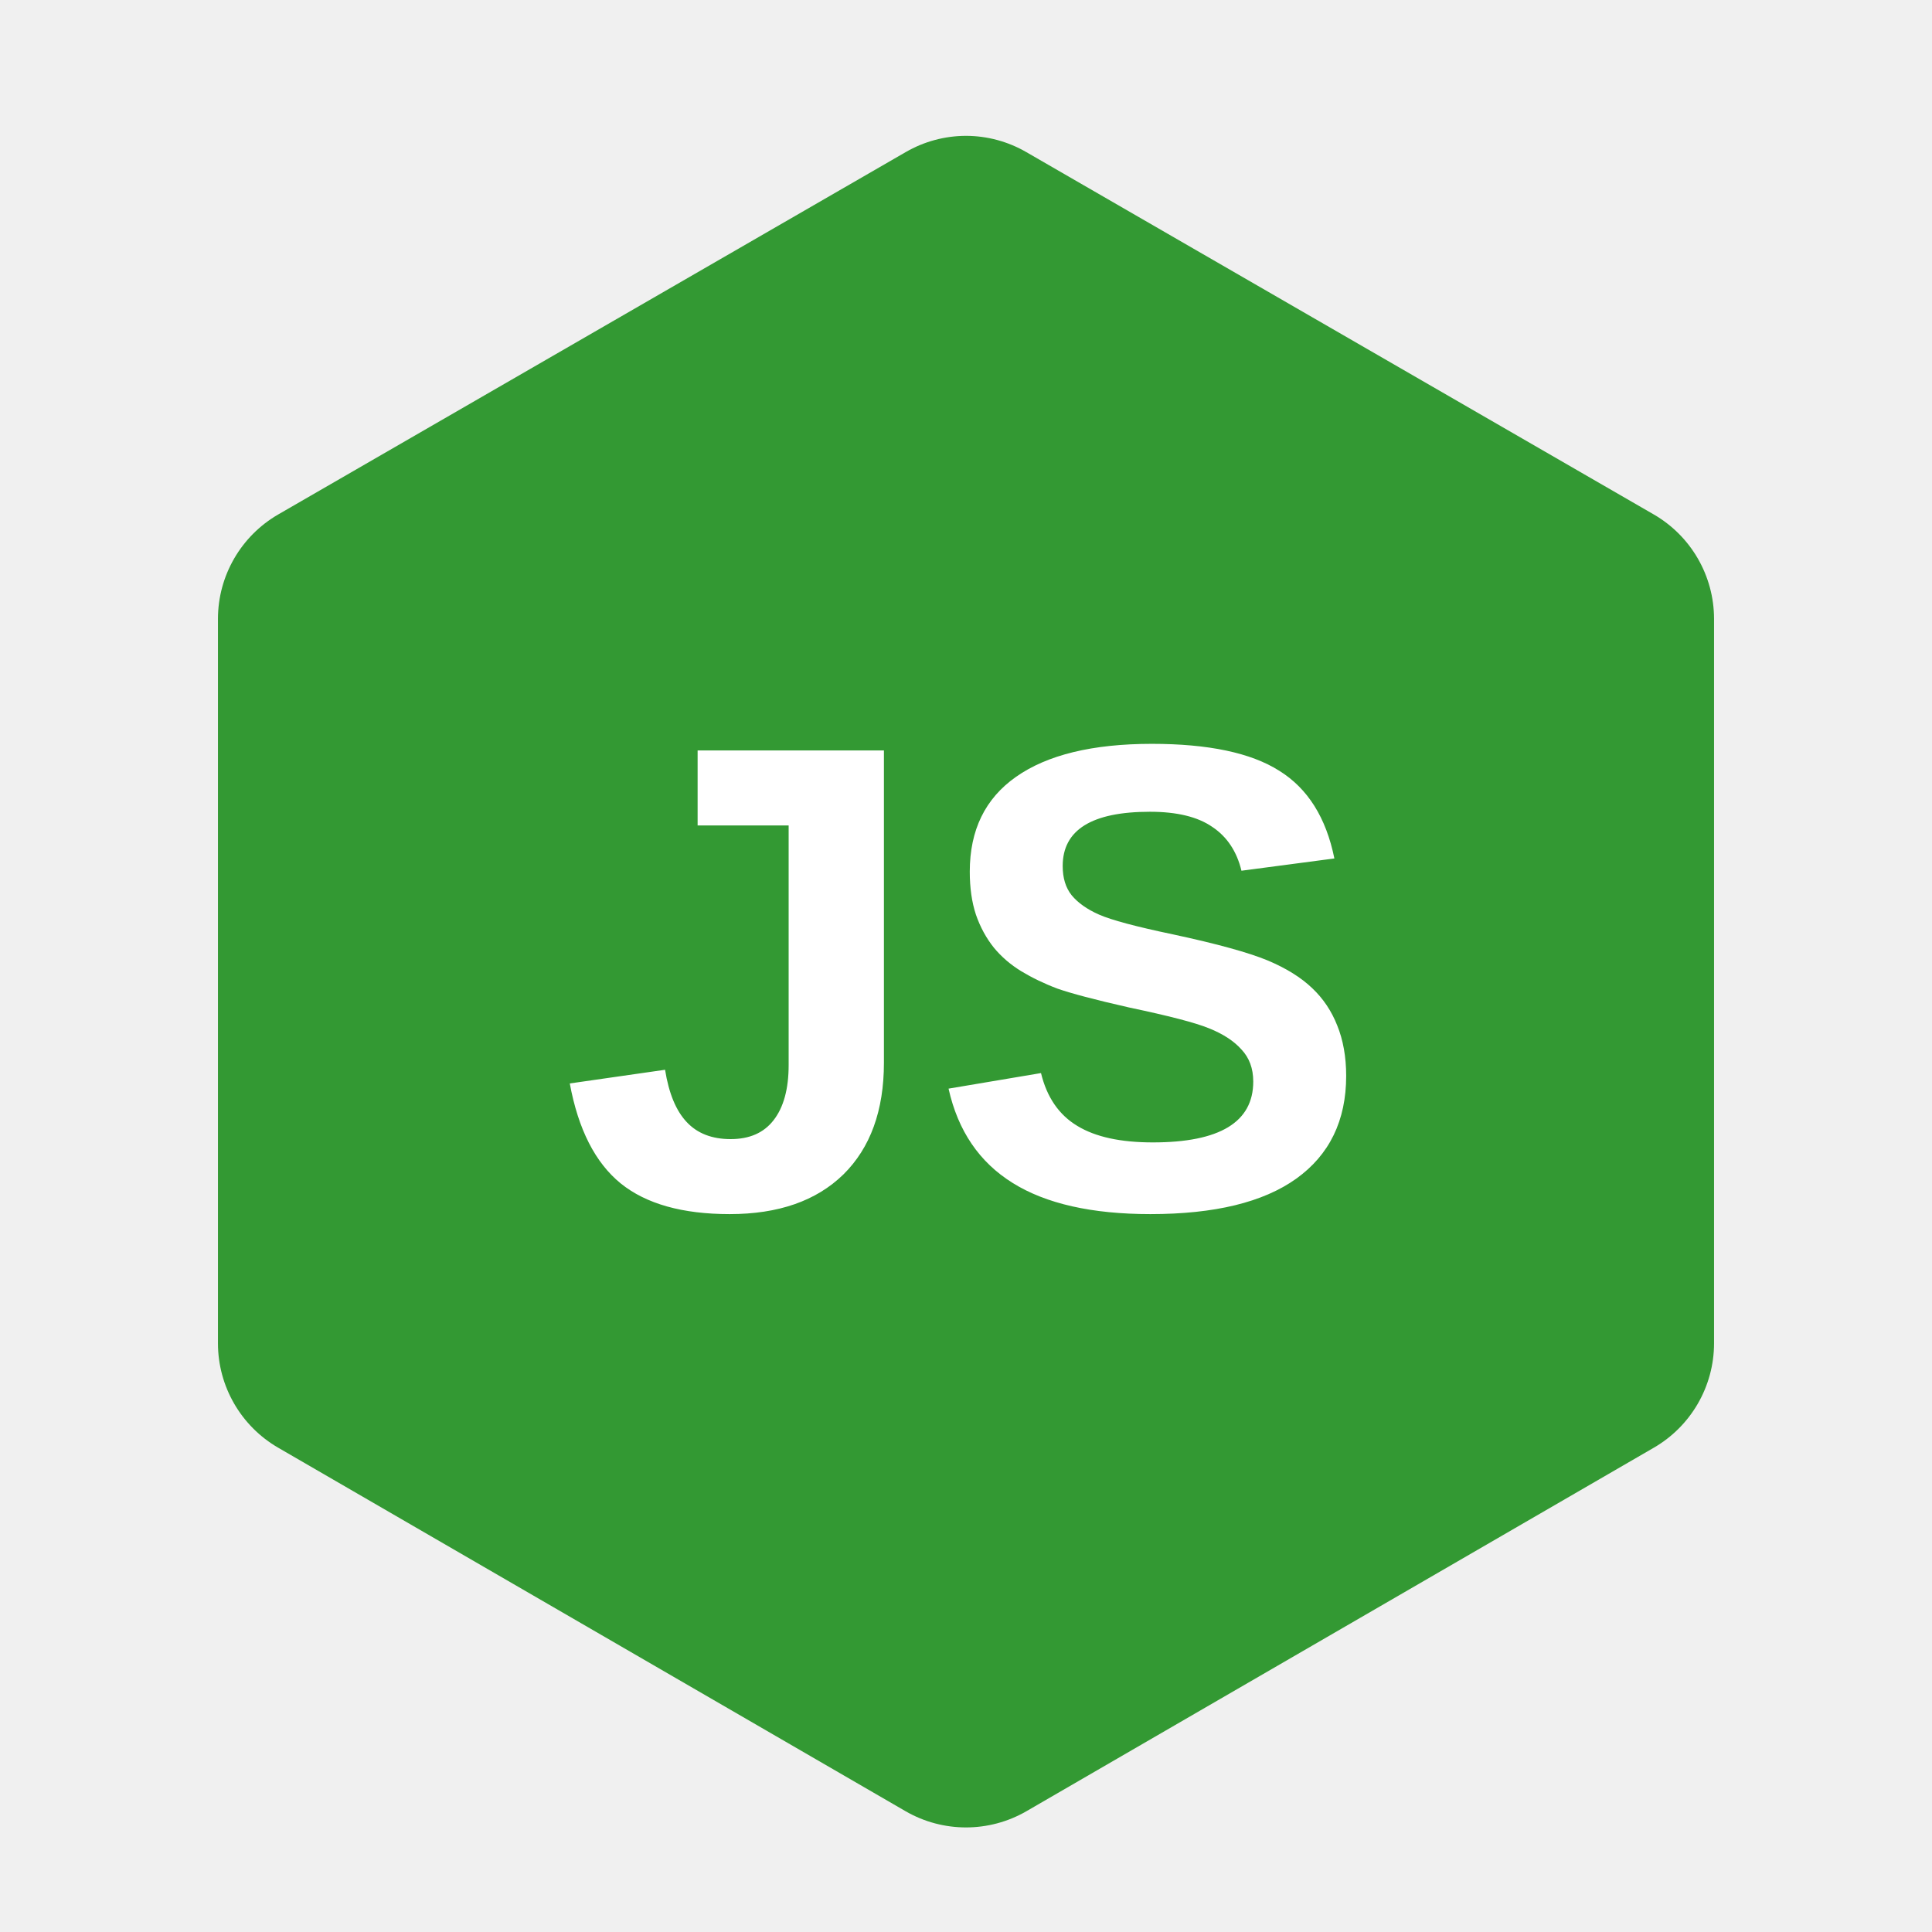
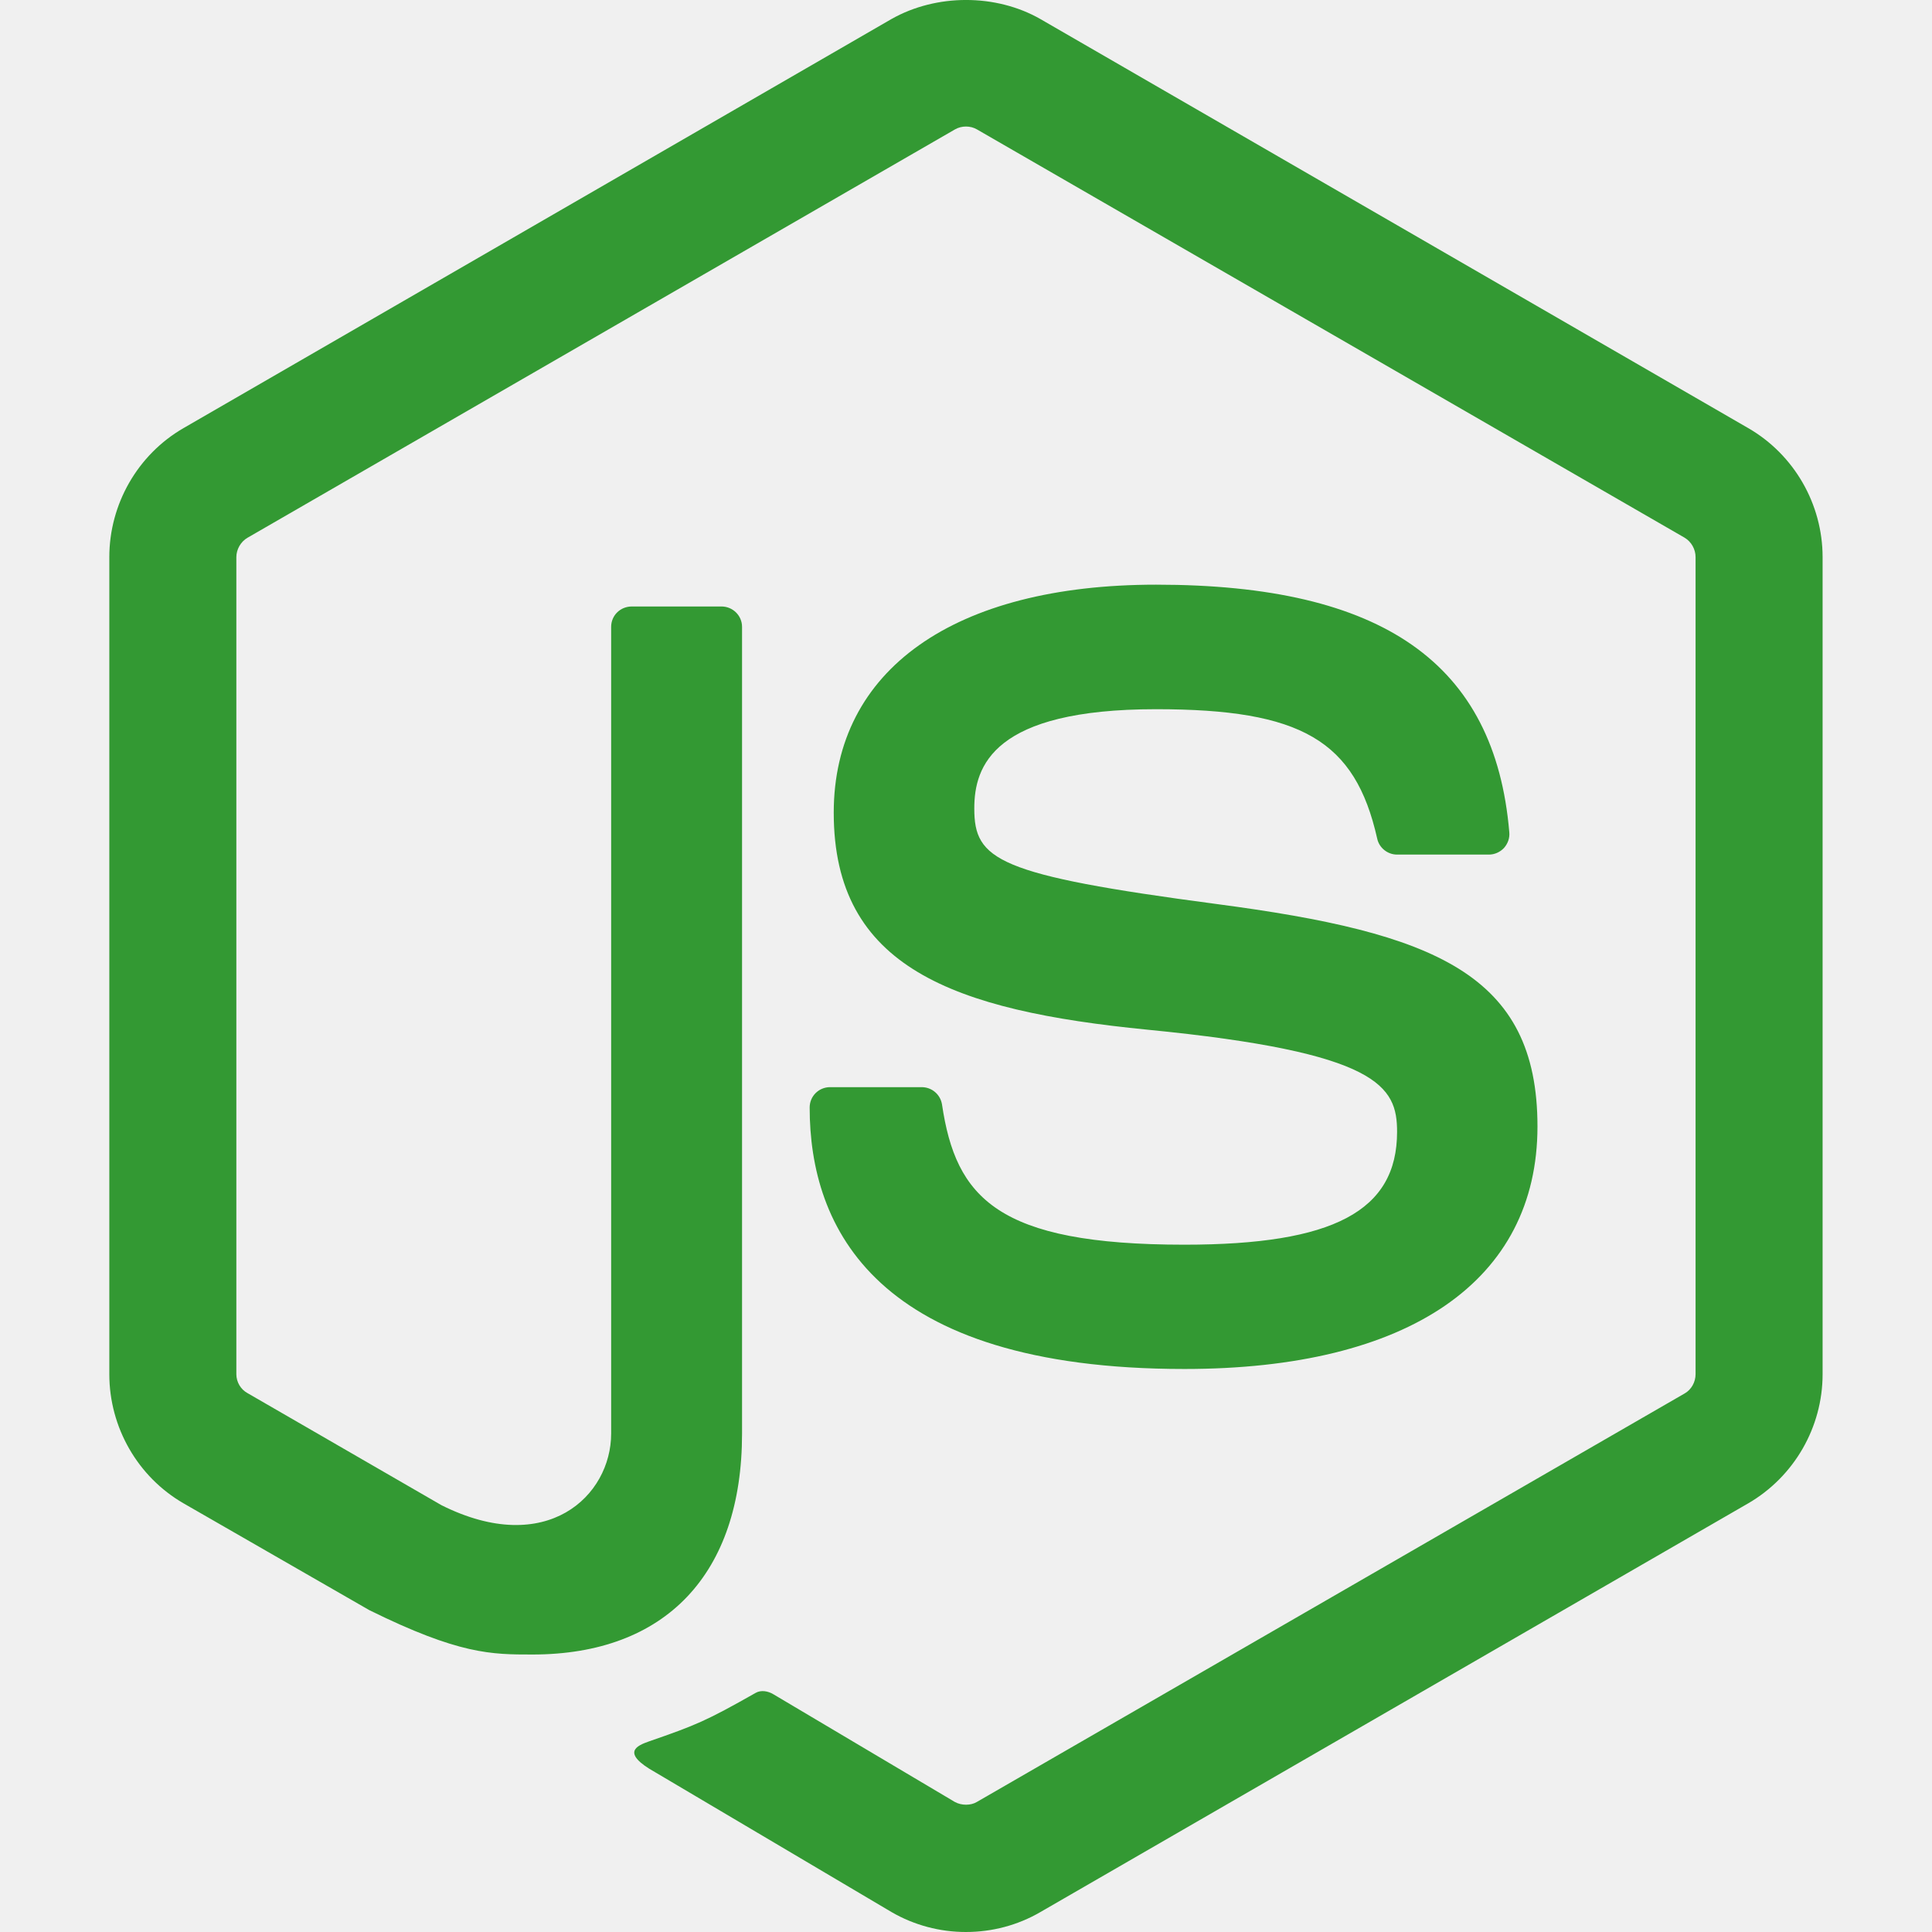
- <svg xmlns="http://www.w3.org/2000/svg" viewBox="0 0 64 64">
-   <path d="M32 4.5a4 4 0 0 1 2 .54l20.78 12a4 4 0 0 1 2 3.46v24a4 4 0 0 1-2 3.46L34 60a4 4 0 0 1-4 0L9.22 47.96a4 4 0 0 1-2-3.46v-24a4 4 0 0 1 2-3.46L30 5.04a4 4 0 0 1 2-.54Z" fill="#339933" />
-   <text x="32" y="40" text-anchor="middle" fill="#fff" font-family="Arial,sans-serif" font-weight="bold" font-size="22">JS</text>
+ <svg xmlns="http://www.w3.org/2000/svg" role="img" viewBox="0 0 24 24">
+   <path fill="#339933" d="M11.998,24c-0.321,0-0.641-0.084-0.922-0.247l-2.936-1.737c-0.438-0.245-0.224-0.332-0.08-0.383 c0.585-0.203,0.703-0.25,1.328-0.604c0.065-0.037,0.151-0.023,0.218,0.017l2.256,1.339c0.082,0.045,0.197,0.045,0.272,0l8.795-5.076 c0.082-0.047,0.134-0.141,0.134-0.238V6.921c0-0.099-0.053-0.192-0.137-0.242l-8.791-5.072c-0.081-0.047-0.189-0.047-0.271,0 L3.075,6.68C2.99,6.729,2.936,6.825,2.936,6.921v10.15c0,0.097,0.054,0.189,0.139,0.235l2.409,1.392 c1.307,0.654,2.108-0.116,2.108-0.89V7.787c0-0.142,0.114-0.253,0.256-0.253h1.115c0.139,0,0.255,0.112,0.255,0.253v10.021 c0,1.745-0.95,2.745-2.604,2.745c-0.508,0-0.909,0-2.026-0.551L2.28,18.675c-0.57-0.329-0.922-0.945-0.922-1.604V6.921 c0-0.659,0.353-1.275,0.922-1.603l8.795-5.082c0.557-0.315,1.296-0.315,1.848,0l8.794,5.082c0.57,0.329,0.924,0.944,0.924,1.603 v10.15c0,0.659-0.354,1.273-0.924,1.604l-8.794,5.078C12.643,23.916,12.324,24,11.998,24z M19.099,13.993 c0-1.9-1.284-2.406-3.987-2.763c-2.731-0.361-3.009-0.548-3.009-1.187c0-0.528,0.235-1.233,2.258-1.233 c1.807,0,2.473,0.389,2.747,1.607c0.024,0.115,0.129,0.199,0.247,0.199h1.141c0.071,0,0.138-0.031,0.186-0.081 c0.048-0.054,0.074-0.123,0.067-0.196c-0.177-2.098-1.571-3.076-4.388-3.076c-2.508,0-4.004,1.058-4.004,2.833 c0,1.925,1.488,2.457,3.895,2.695c2.88,0.282,3.103,0.703,3.103,1.269c0,0.983-0.789,1.402-2.642,1.402 c-2.327,0-2.839-0.584-3.011-1.742c-0.02-0.124-0.126-0.215-0.253-0.215h-1.137c-0.141,0-0.254,0.112-0.254,0.253 c0,1.482,0.806,3.248,4.655,3.248C17.501,17.007,19.099,15.91,19.099,13.993z" />
</svg>
